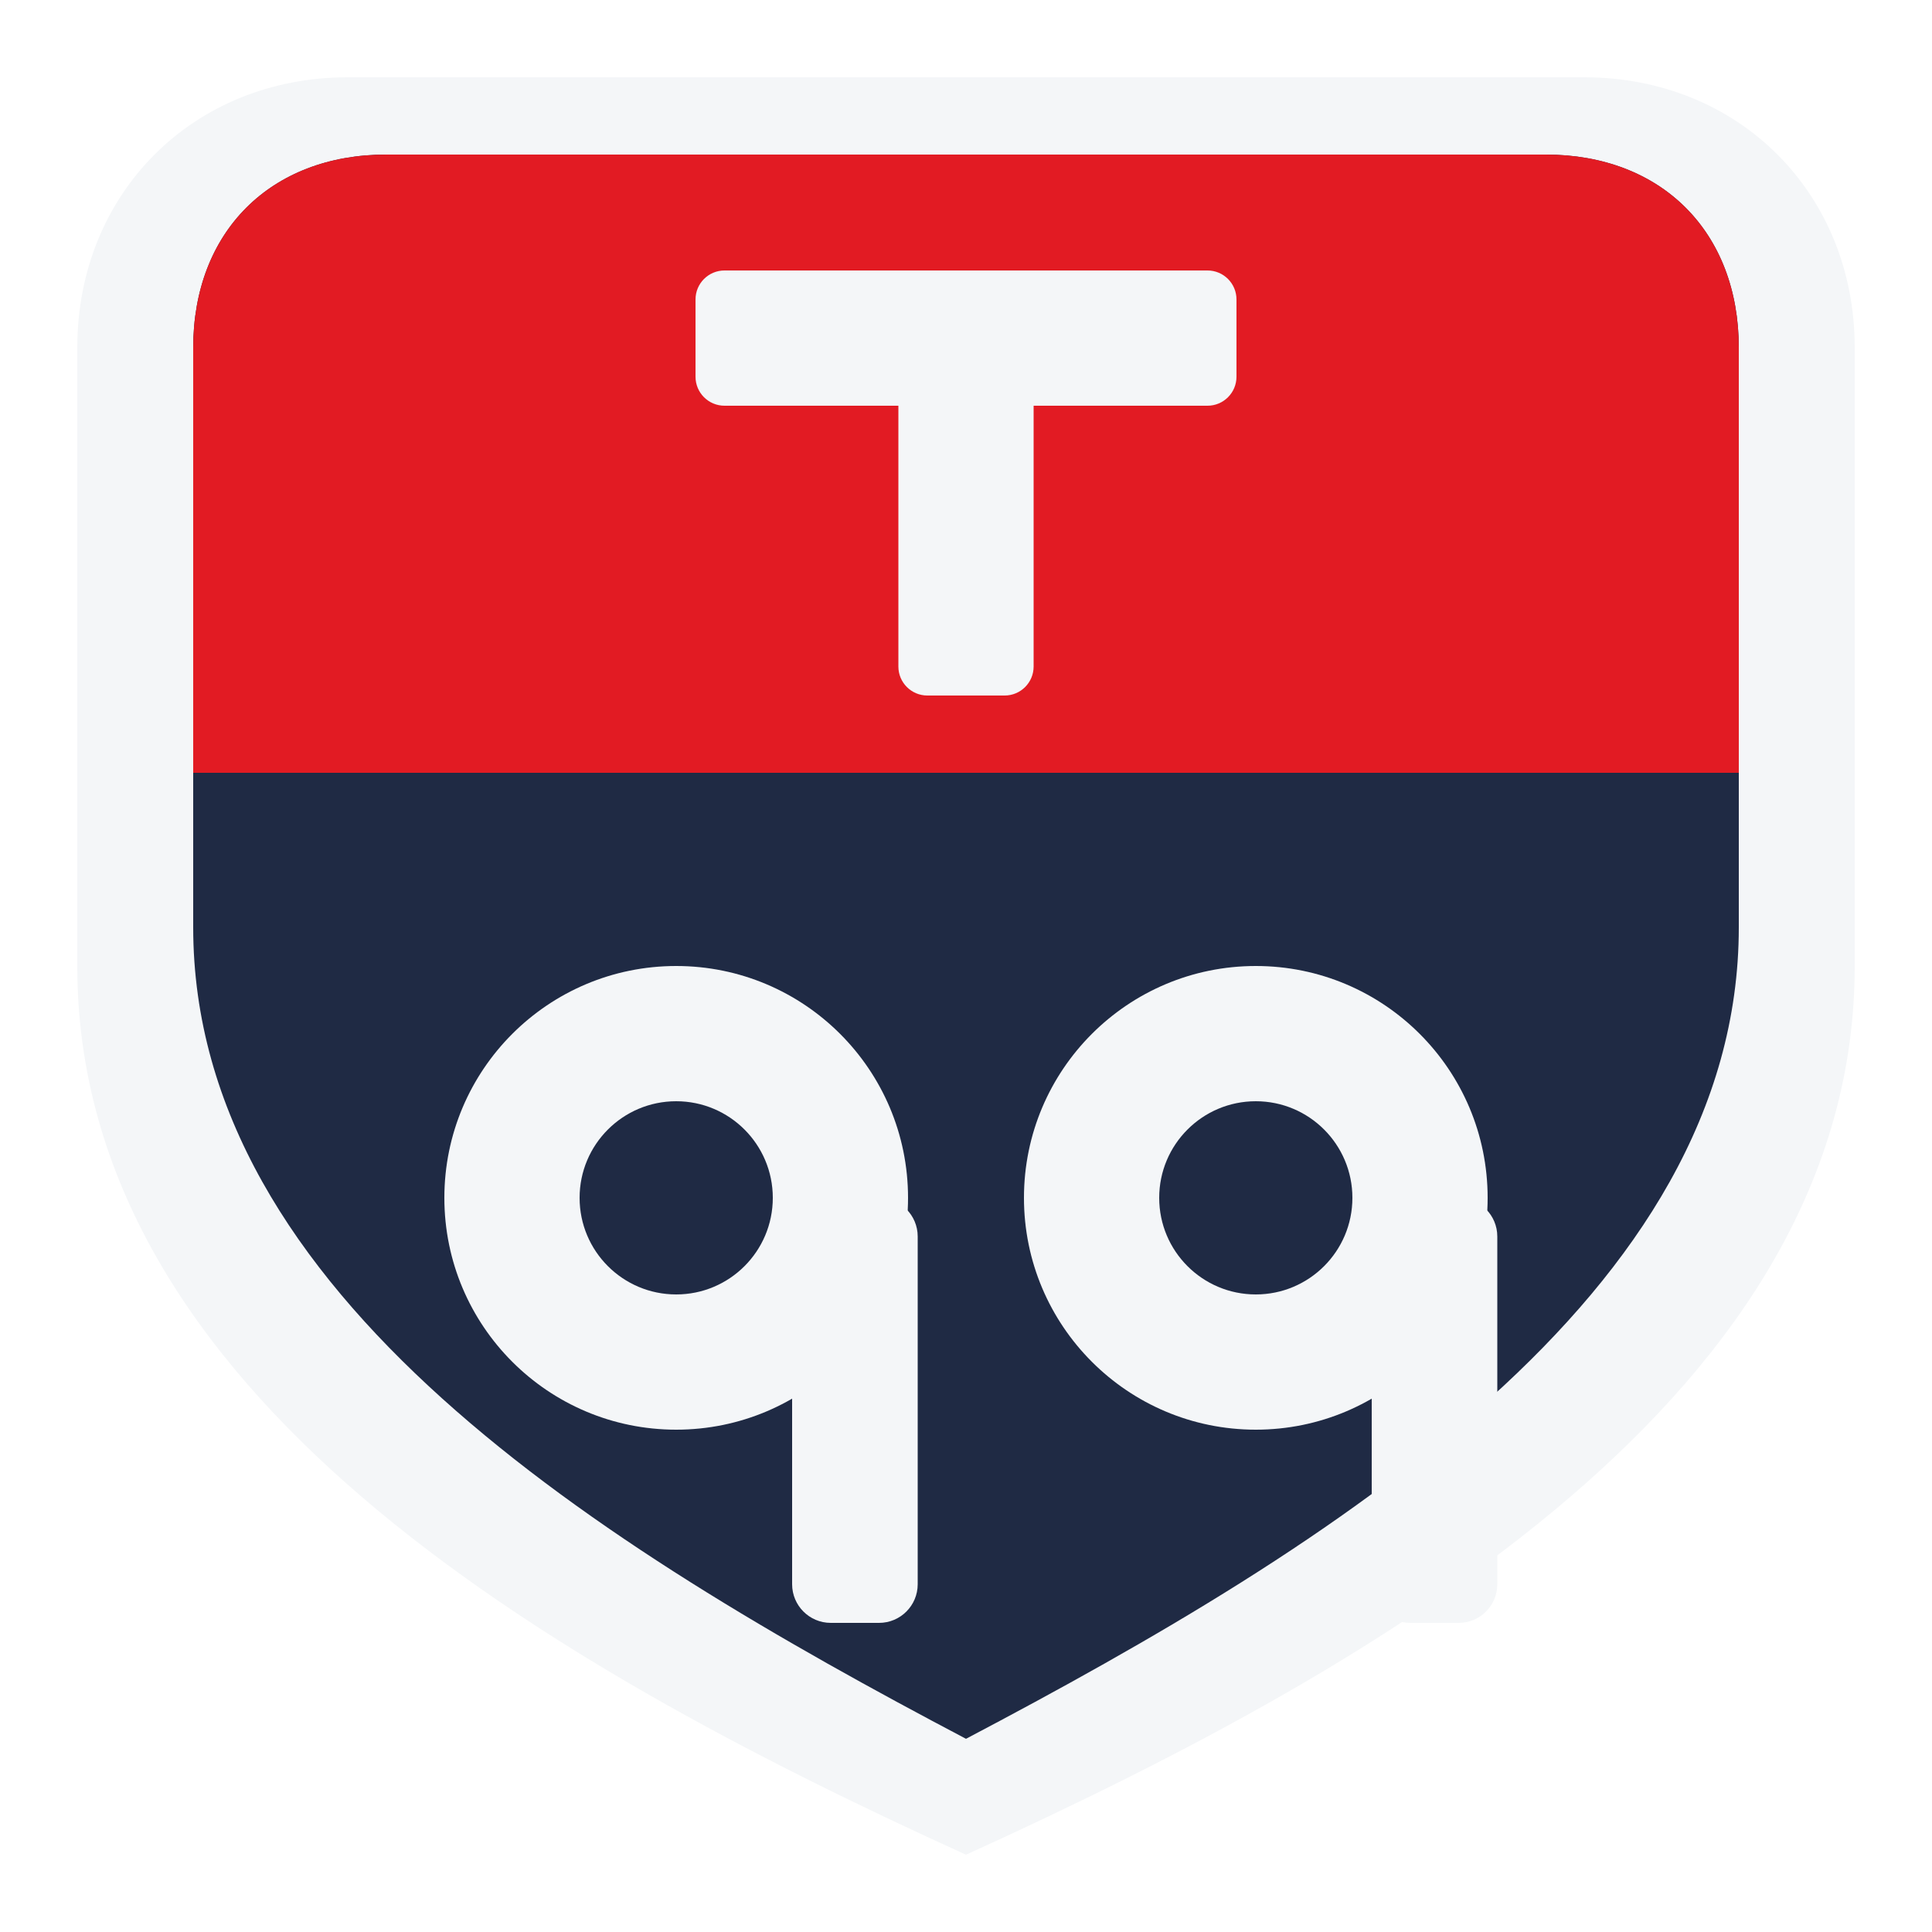
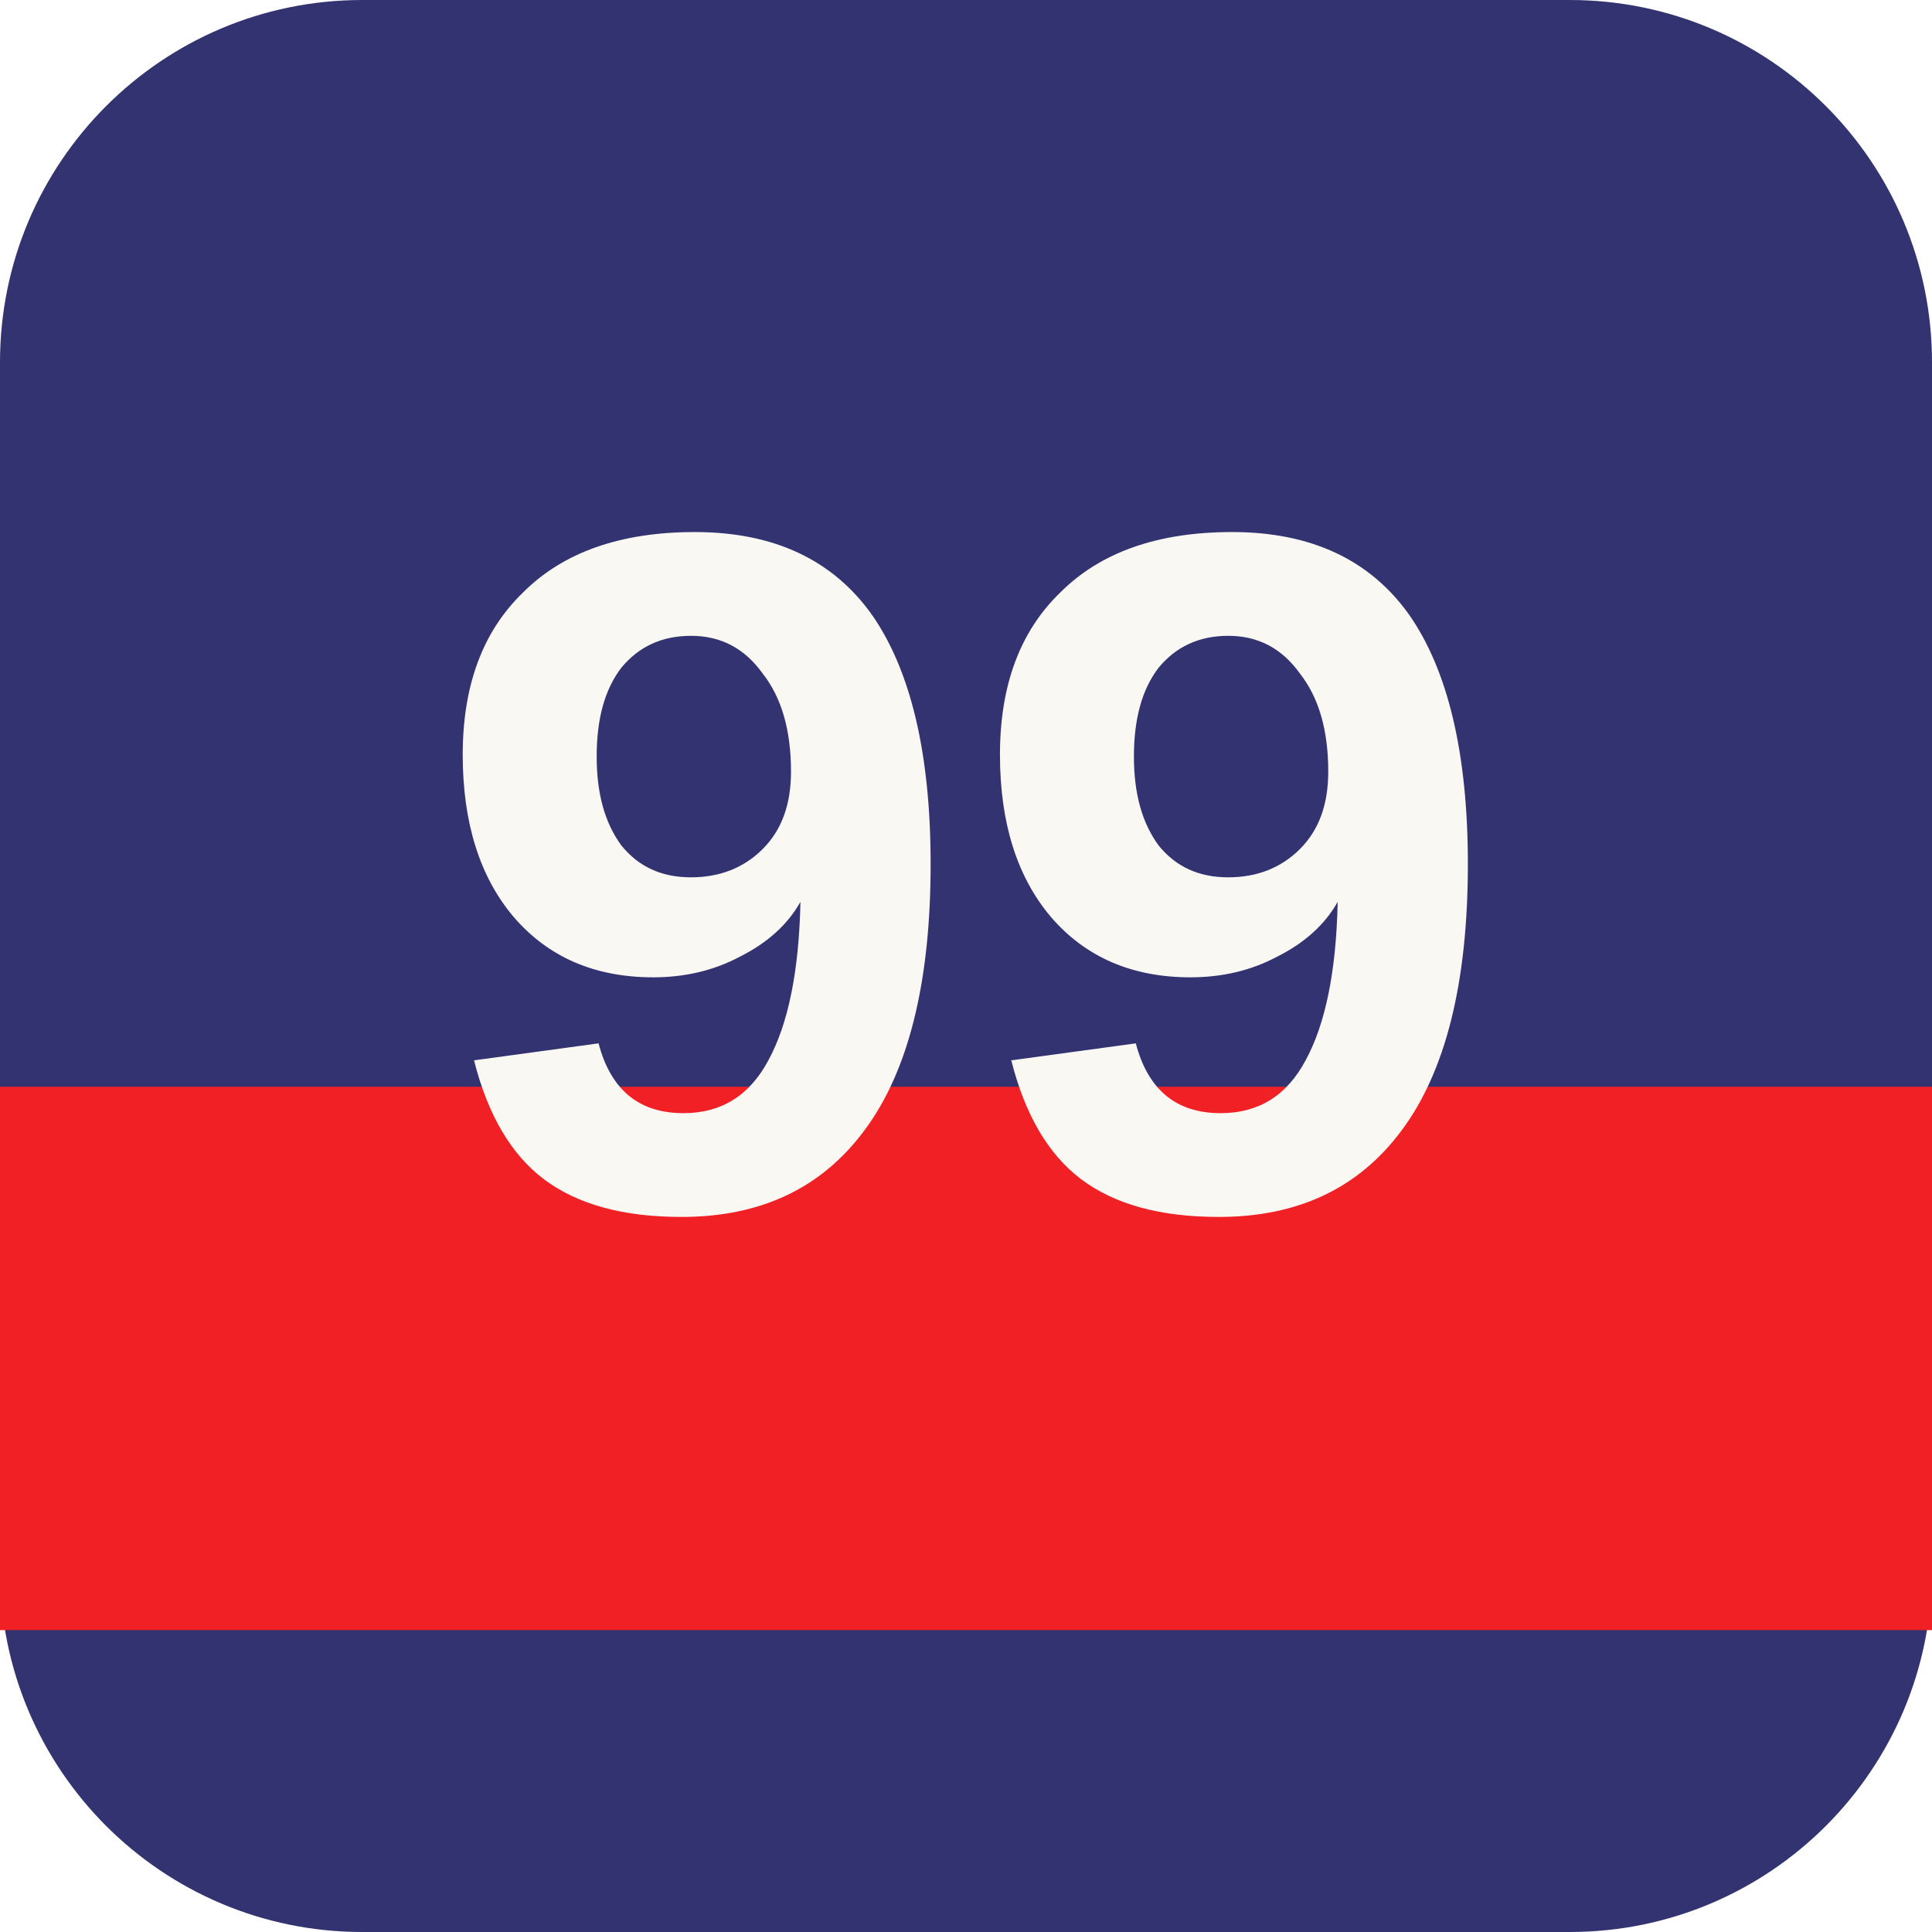
- <svg xmlns="http://www.w3.org/2000/svg" viewBox="0 0 100 100">
-   <path fill="#F4F6F8" d="M18 4h64c8 0 14 6 14 14v32c0 22-24 36-46 46C28 86 4 72 4 50V18C4 10 10 4 18 4z" />
-   <path fill="#1F2A44" d="M20 8h60c6 0 10 4 10 10v30c0 19-21 32-40 42C31 80 10 67 10 48V18C10 12 14 8 20 8z" />
-   <path fill="#E21B23" d="M20 8h60c6 0 10 4 10 10v22H10V18C10 12 14 8 20 8z" />
-   <rect x="36" y="14" width="28" height="7" rx="1.5" fill="#F4F6F8" />
-   <rect x="46.5" y="14" width="7" height="22" rx="1.5" fill="#F4F6F8" />
-   <g fill="#F4F6F8">
-     <circle cx="35" cy="62" r="12" />
-     <rect x="41" y="62" width="6.5" height="22" rx="2" />
-     <circle cx="65" cy="62" r="12" />
-     <rect x="71" y="62" width="6.5" height="22" rx="2" />
-   </g>
-   <circle cx="35" cy="62" r="5" fill="#1F2A44" />
-   <circle cx="65" cy="62" r="5" fill="#1F2A44" />
+ <svg xmlns="http://www.w3.org/2000/svg" viewBox="0 0 16 16">
+   <rect width="16" height="16" rx="3" fill="#333372" />
+   <rect y="9" width="16" height="4.5" fill="#f12025" />
+   <text x="8" y="10" text-anchor="middle" font-family="Arial Black, Arial, Helvetica, sans-serif" font-size="8" font-weight="800" fill="#faf8f3">99</text>
</svg>
